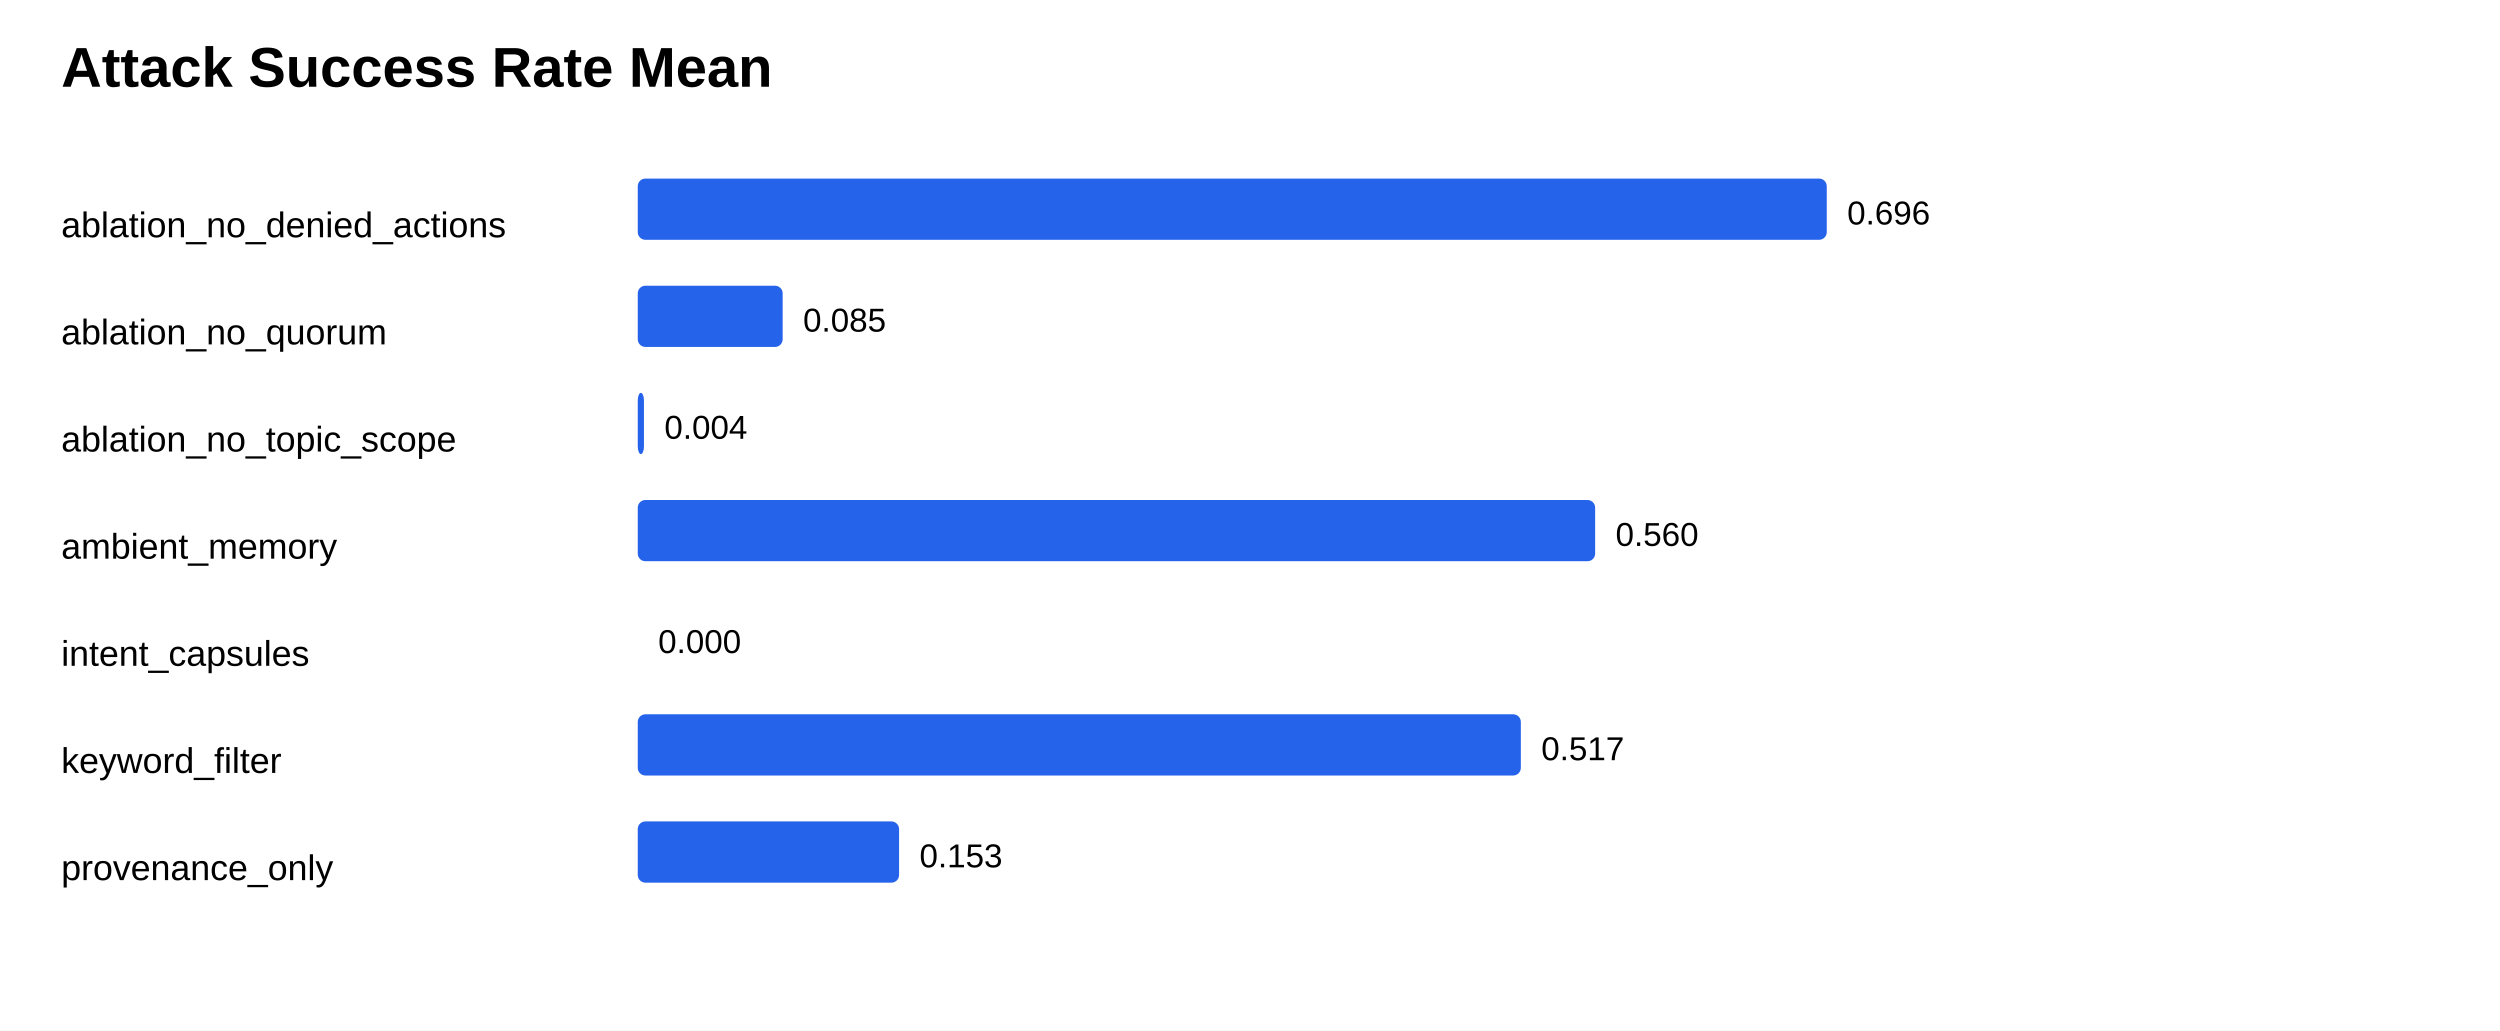
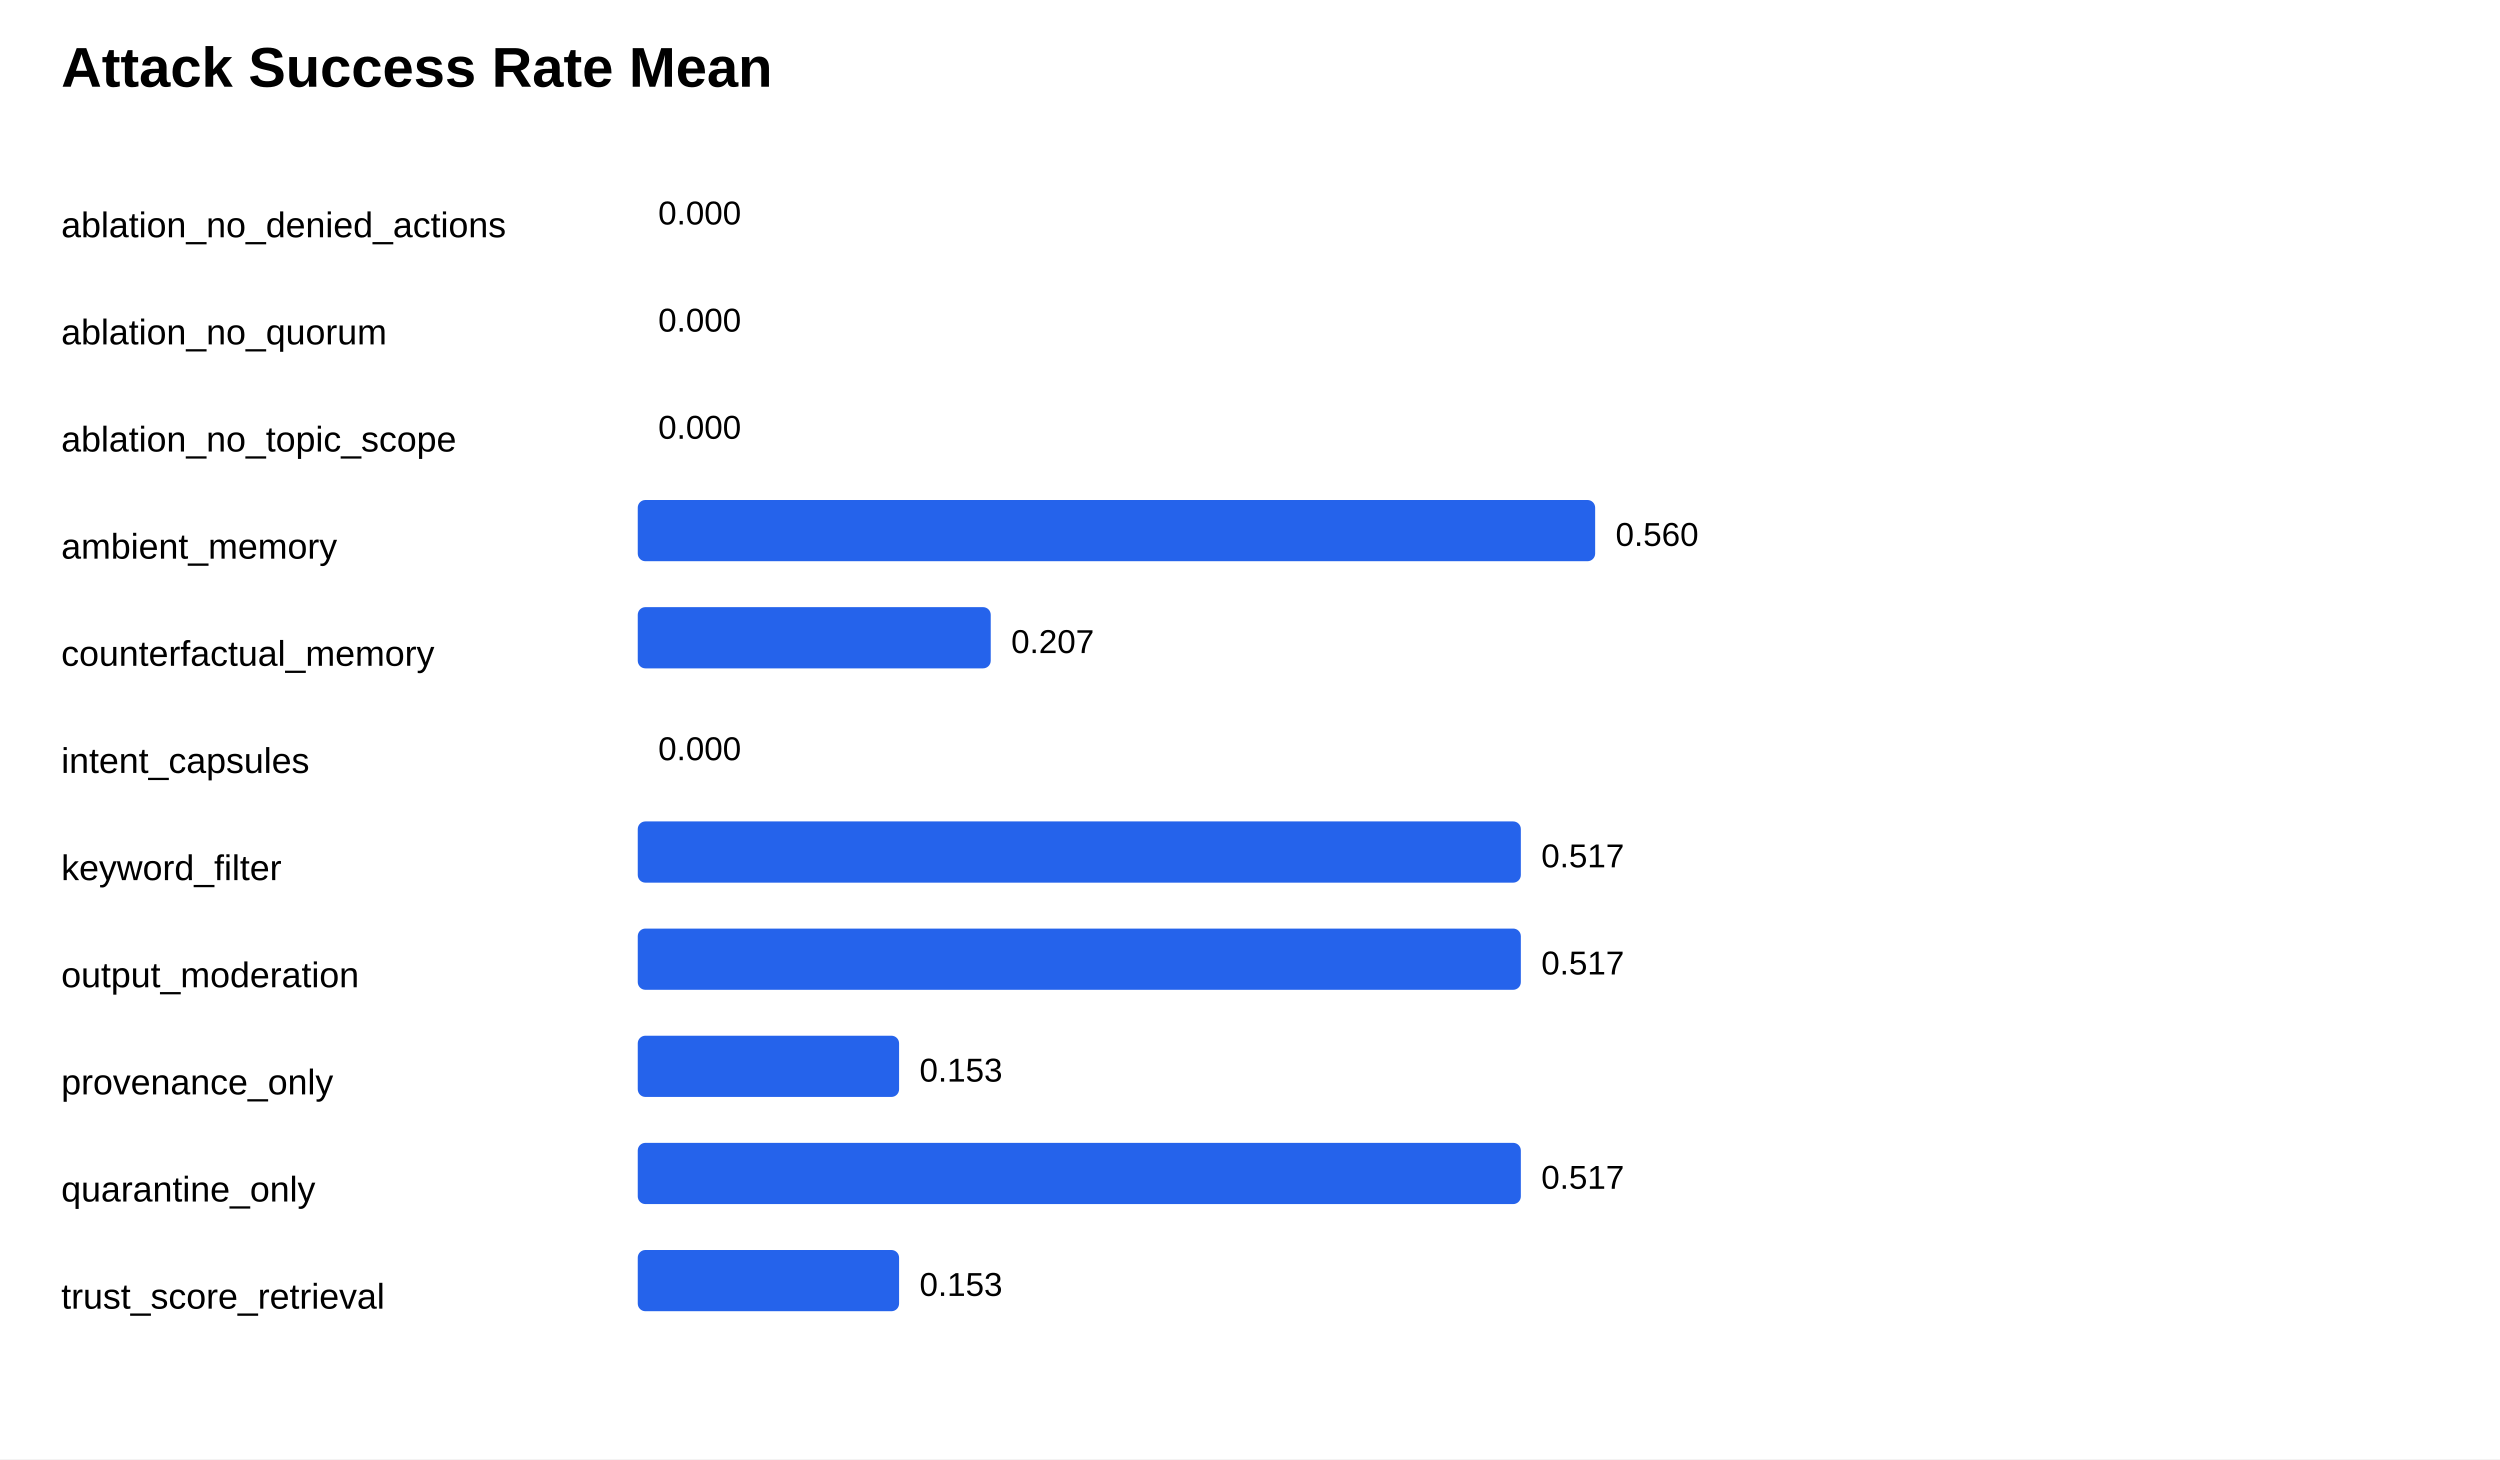
- <svg xmlns="http://www.w3.org/2000/svg" width="980" height="404" viewBox="0 0 980 404">
+ <svg xmlns="http://www.w3.org/2000/svg" width="980" height="572" viewBox="0 0 980 572">
  <rect width="100%" height="100%" fill="white" />
  <text x="24" y="34" font-family="Arial" font-size="22" font-weight="700">Attack Success Rate Mean</text>
  <text x="24" y="93" font-family="Arial" font-size="14">ablation_no_denied_actions</text>
-   <rect x="250" y="70" width="466.09" height="24" rx="3" fill="#2563eb" />
-   <text x="724.09" y="88" font-family="Arial" font-size="13">0.696</text>
+   <rect x="250" y="70" width="0.00" height="24" rx="3" fill="#2563eb" />
+   <text x="258.00" y="88" font-family="Arial" font-size="13">0.000</text>
  <text x="24" y="135" font-family="Arial" font-size="14">ablation_no_quorum</text>
-   <rect x="250" y="112" width="56.80" height="24" rx="3" fill="#2563eb" />
-   <text x="314.80" y="130" font-family="Arial" font-size="13">0.085</text>
+   <rect x="250" y="112" width="0.00" height="24" rx="3" fill="#2563eb" />
+   <text x="258.00" y="130" font-family="Arial" font-size="13">0.000</text>
  <text x="24" y="177" font-family="Arial" font-size="14">ablation_no_topic_scope</text>
-   <rect x="250" y="154" width="2.43" height="24" rx="3" fill="#2563eb" />
-   <text x="260.43" y="172" font-family="Arial" font-size="13">0.004</text>
+   <rect x="250" y="154" width="0.00" height="24" rx="3" fill="#2563eb" />
+   <text x="258.00" y="172" font-family="Arial" font-size="13">0.000</text>
  <text x="24" y="219" font-family="Arial" font-size="14">ambient_memory</text>
  <rect x="250" y="196" width="375.30" height="24" rx="3" fill="#2563eb" />
  <text x="633.30" y="214" font-family="Arial" font-size="13">0.560</text>
-   <text x="24" y="261" font-family="Arial" font-size="14">intent_capsules</text>
-   <rect x="250" y="238" width="0.00" height="24" rx="3" fill="#2563eb" />
-   <text x="258.00" y="256" font-family="Arial" font-size="13">0.000</text>
-   <text x="24" y="303" font-family="Arial" font-size="14">keyword_filter</text>
-   <rect x="250" y="280" width="346.17" height="24" rx="3" fill="#2563eb" />
-   <text x="604.17" y="298" font-family="Arial" font-size="13">0.517</text>
-   <text x="24" y="345" font-family="Arial" font-size="14">provenance_only</text>
-   <rect x="250" y="322" width="102.44" height="24" rx="3" fill="#2563eb" />
-   <text x="360.44" y="340" font-family="Arial" font-size="13">0.153</text>
+   <text x="24" y="261" font-family="Arial" font-size="14">counterfactual_memory</text>
+   <rect x="250" y="238" width="138.37" height="24" rx="3" fill="#2563eb" />
+   <text x="396.37" y="256" font-family="Arial" font-size="13">0.207</text>
+   <text x="24" y="303" font-family="Arial" font-size="14">intent_capsules</text>
+   <rect x="250" y="280" width="0.00" height="24" rx="3" fill="#2563eb" />
+   <text x="258.00" y="298" font-family="Arial" font-size="13">0.000</text>
+   <text x="24" y="345" font-family="Arial" font-size="14">keyword_filter</text>
+   <rect x="250" y="322" width="346.17" height="24" rx="3" fill="#2563eb" />
+   <text x="604.17" y="340" font-family="Arial" font-size="13">0.517</text>
+   <text x="24" y="387" font-family="Arial" font-size="14">output_moderation</text>
+   <rect x="250" y="364" width="346.17" height="24" rx="3" fill="#2563eb" />
+   <text x="604.17" y="382" font-family="Arial" font-size="13">0.517</text>
+   <text x="24" y="429" font-family="Arial" font-size="14">provenance_only</text>
+   <rect x="250" y="406" width="102.44" height="24" rx="3" fill="#2563eb" />
+   <text x="360.44" y="424" font-family="Arial" font-size="13">0.153</text>
+   <text x="24" y="471" font-family="Arial" font-size="14">quarantine_only</text>
+   <rect x="250" y="448" width="346.17" height="24" rx="3" fill="#2563eb" />
+   <text x="604.17" y="466" font-family="Arial" font-size="13">0.517</text>
+   <text x="24" y="513" font-family="Arial" font-size="14">trust_score_retrieval</text>
+   <rect x="250" y="490" width="102.44" height="24" rx="3" fill="#2563eb" />
+   <text x="360.44" y="508" font-family="Arial" font-size="13">0.153</text>
</svg>
